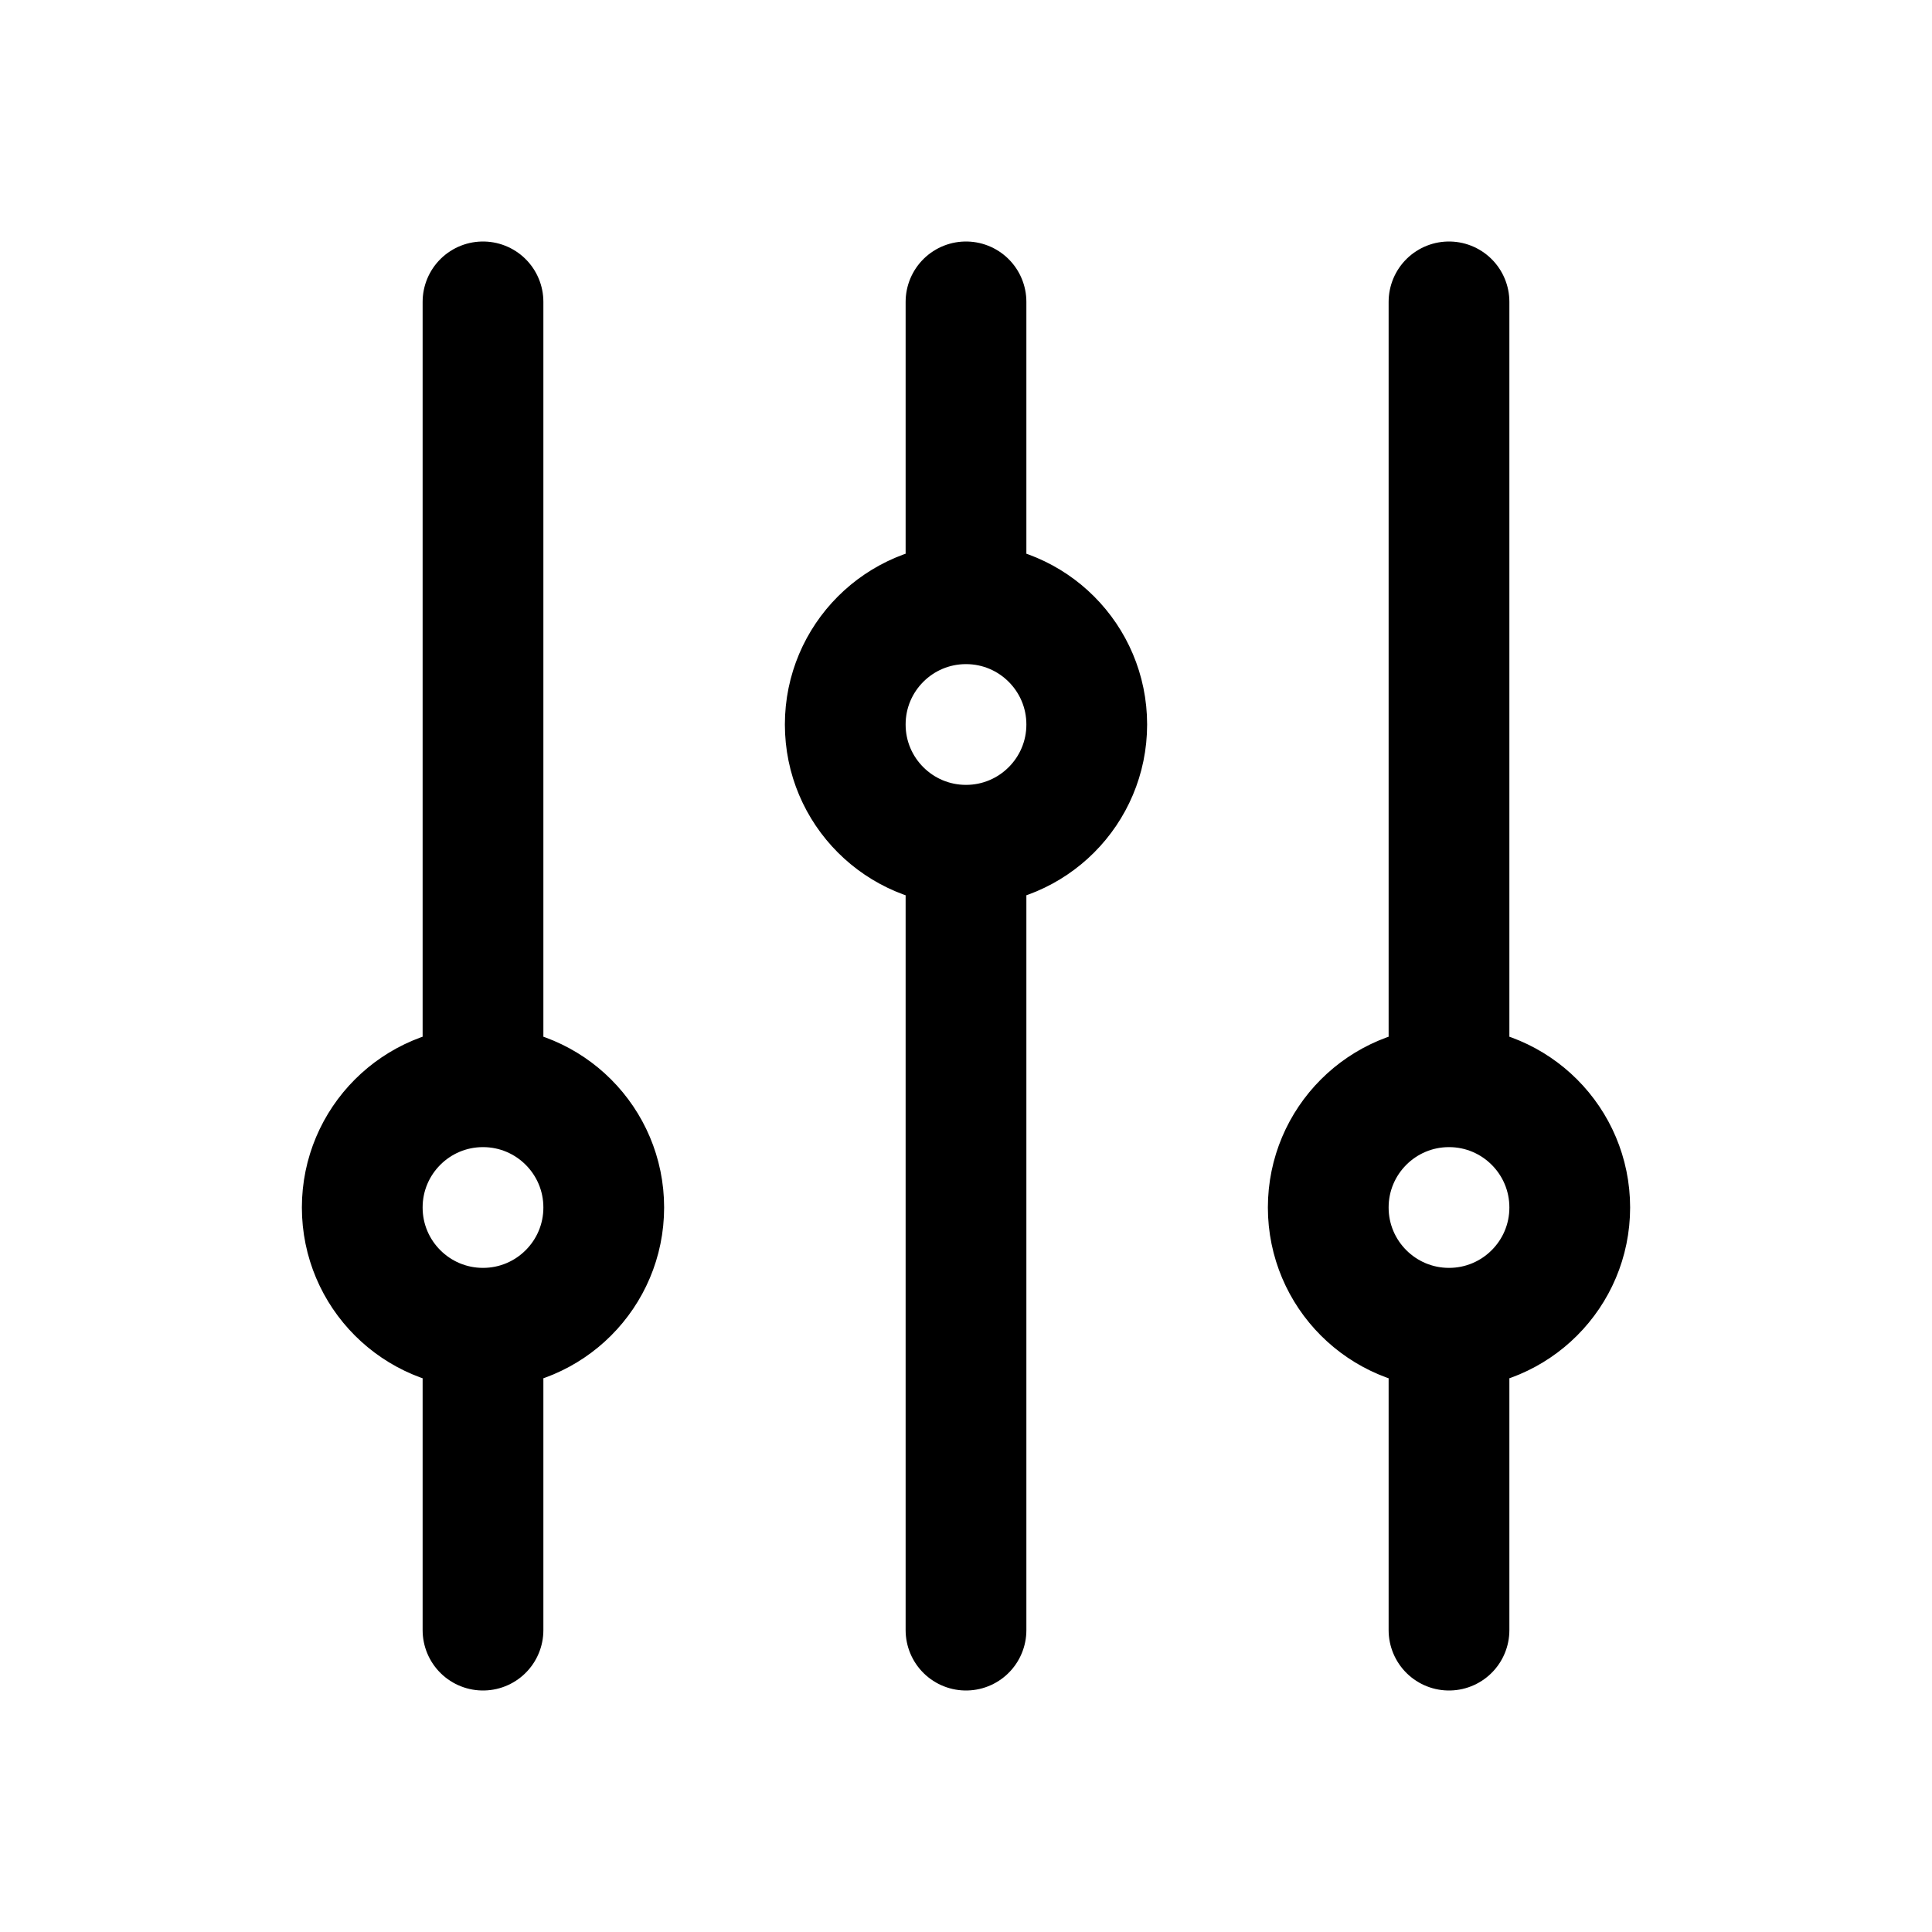
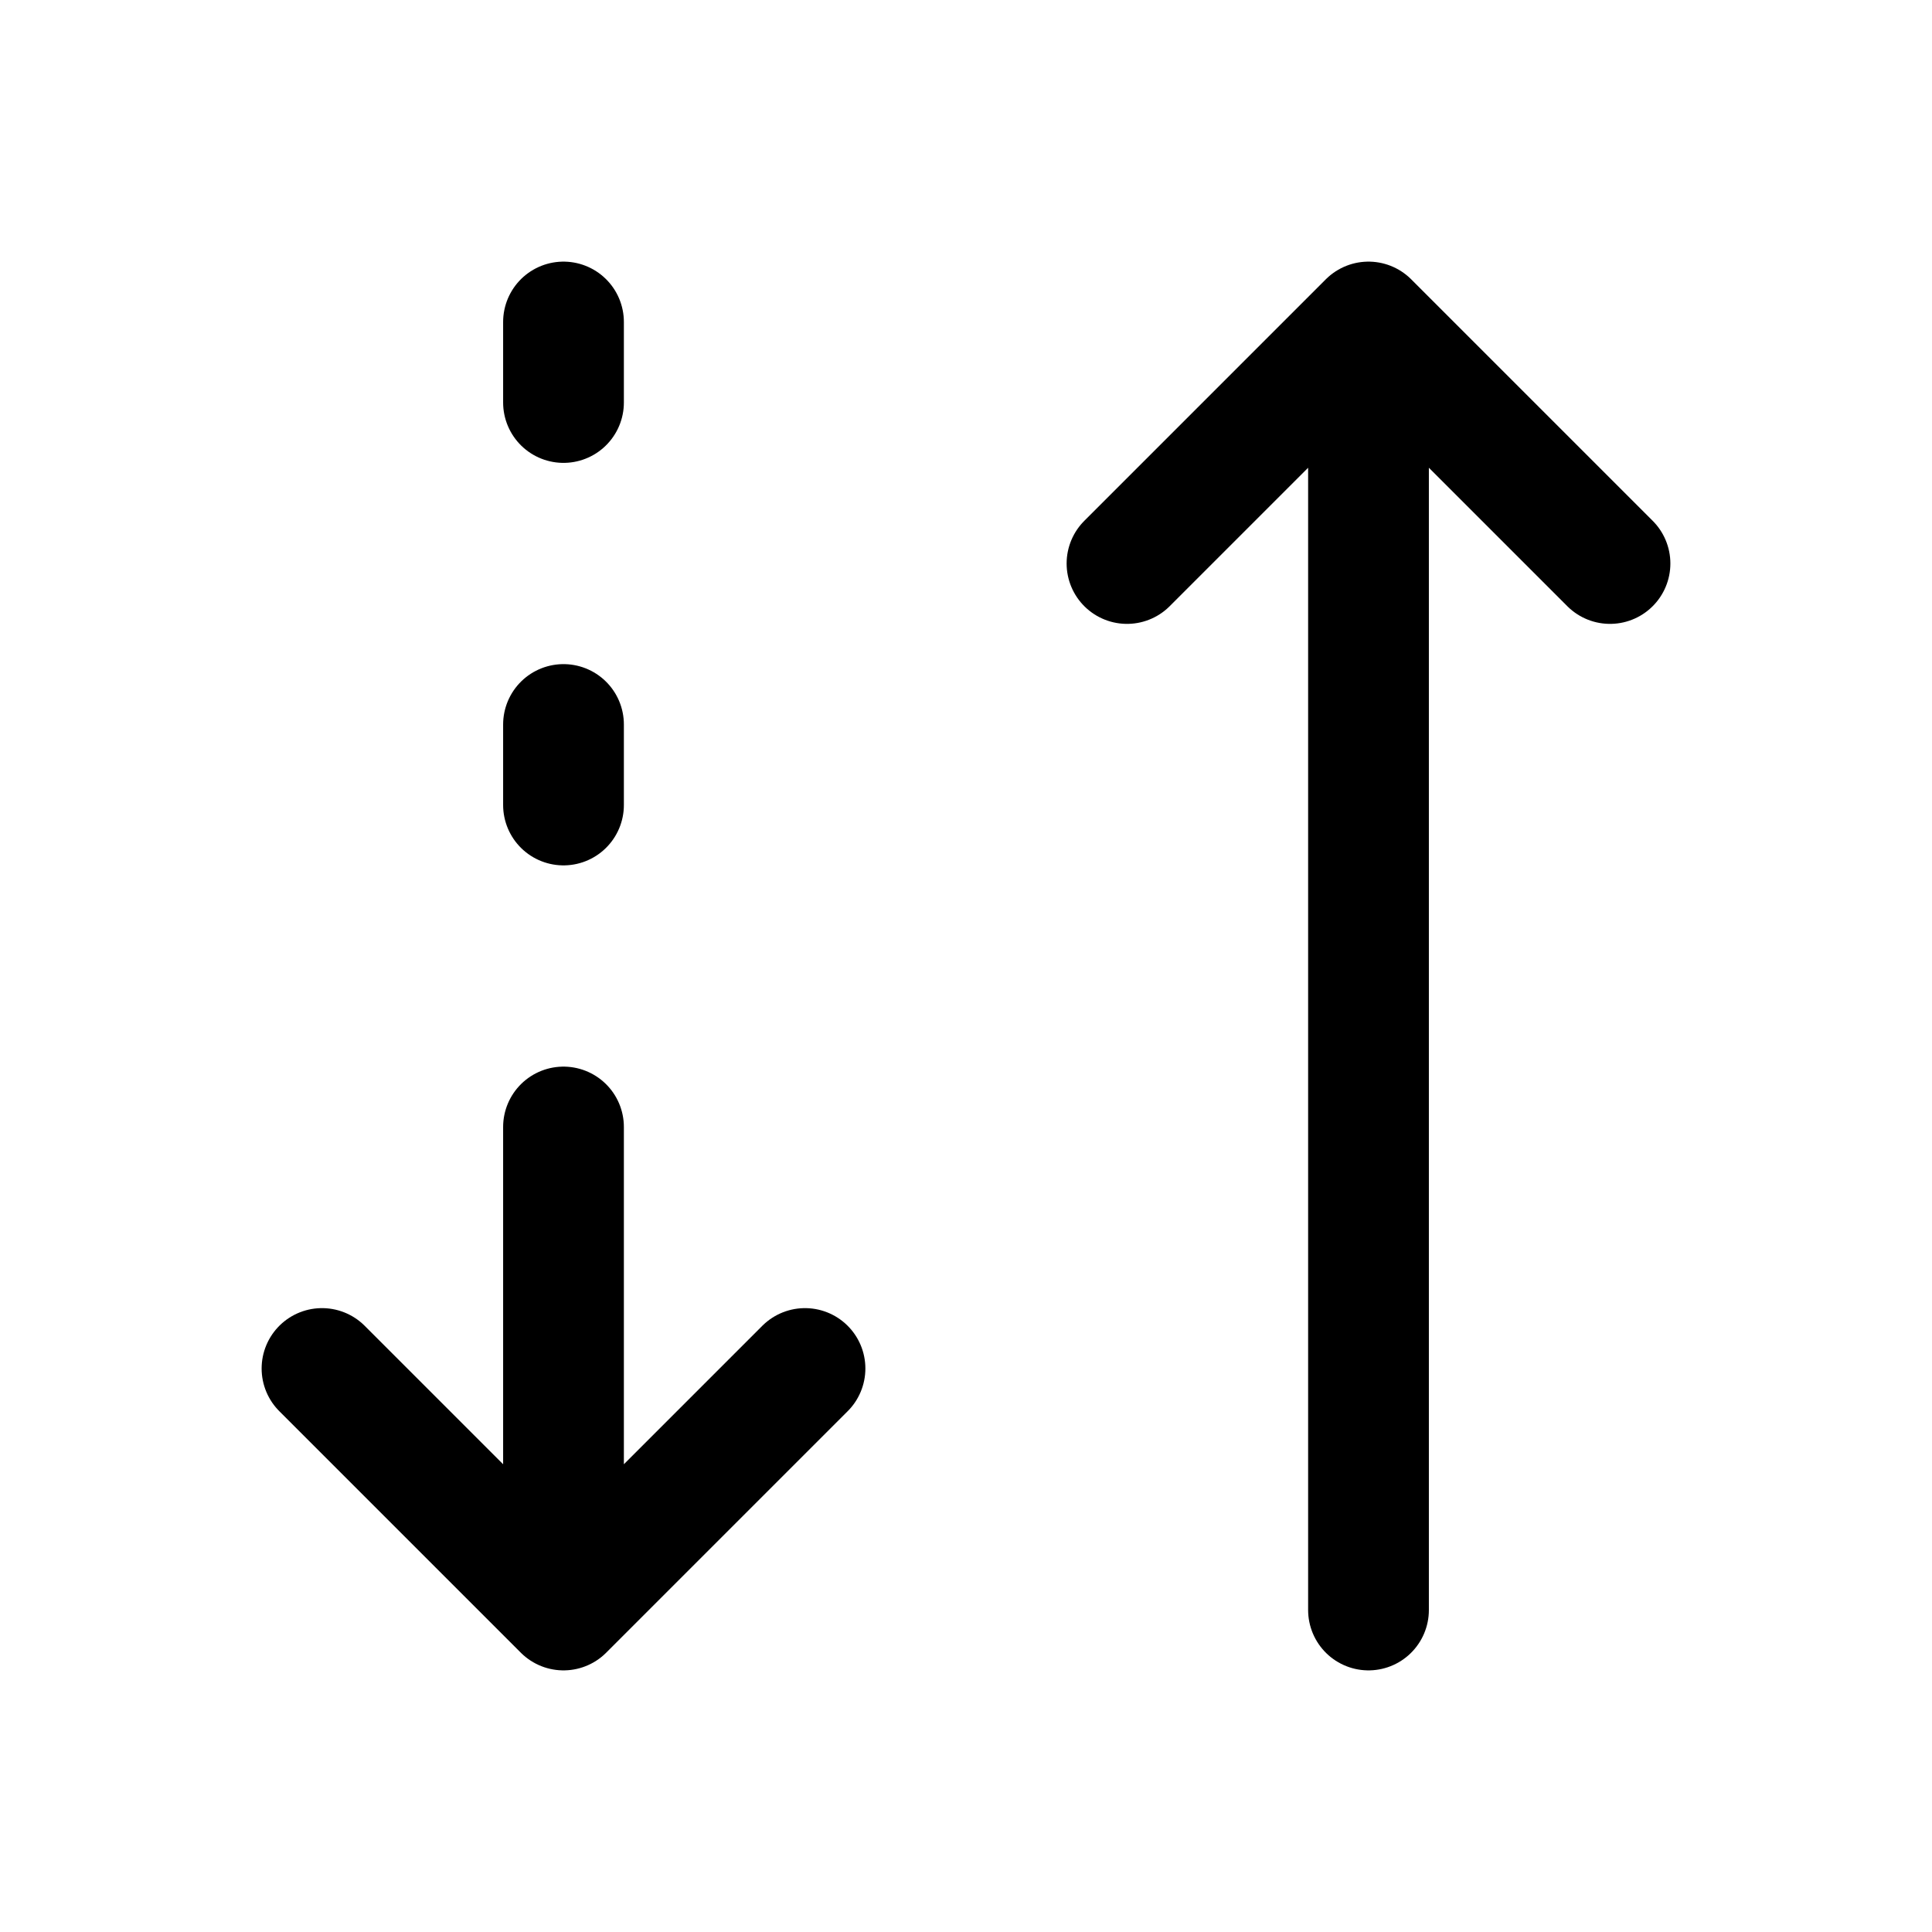
- <svg xmlns="http://www.w3.org/2000/svg" fill="none" viewBox="0 0 24 24" stroke-width="1.5" stroke="currentColor" width="24px" height="24px">
-   <path stroke-linecap="round" stroke-linejoin="round" d="M6 13.5V3.75m0 9.75a1.5 1.5 0 010 3m0-3a1.5 1.5 0 000 3m0 3.75V16.5m12-3V3.75m0 9.75a1.5 1.5 0 010 3m0-3a1.5 1.5 0 000 3m0 3.75V16.5m-6-9V3.75m0 3.75a1.5 1.5 0 010 3m0-3a1.5 1.5 0 000 3m0 9.75V10.5" />
+ <svg xmlns="http://www.w3.org/2000/svg" stroke-width="1.5" viewBox="0 0 24 24" fill="none" stroke="currentColor">
+   <path d="M7 4L7 5" stroke-width="1.5" stroke-linecap="round" stroke-linejoin="round" />
+   <path d="M7 9L7 10" stroke-width="1.5" stroke-linecap="round" stroke-linejoin="round" />
+   <path d="M17 20V4M17 4L20 7M17 4L14 7" stroke-width="1.5" stroke-linecap="round" stroke-linejoin="round" />
+   <path d="M7 14V20M7 20L10 17M7 20L4 17" stroke-width="1.5" stroke-linecap="round" stroke-linejoin="round" />
</svg>
